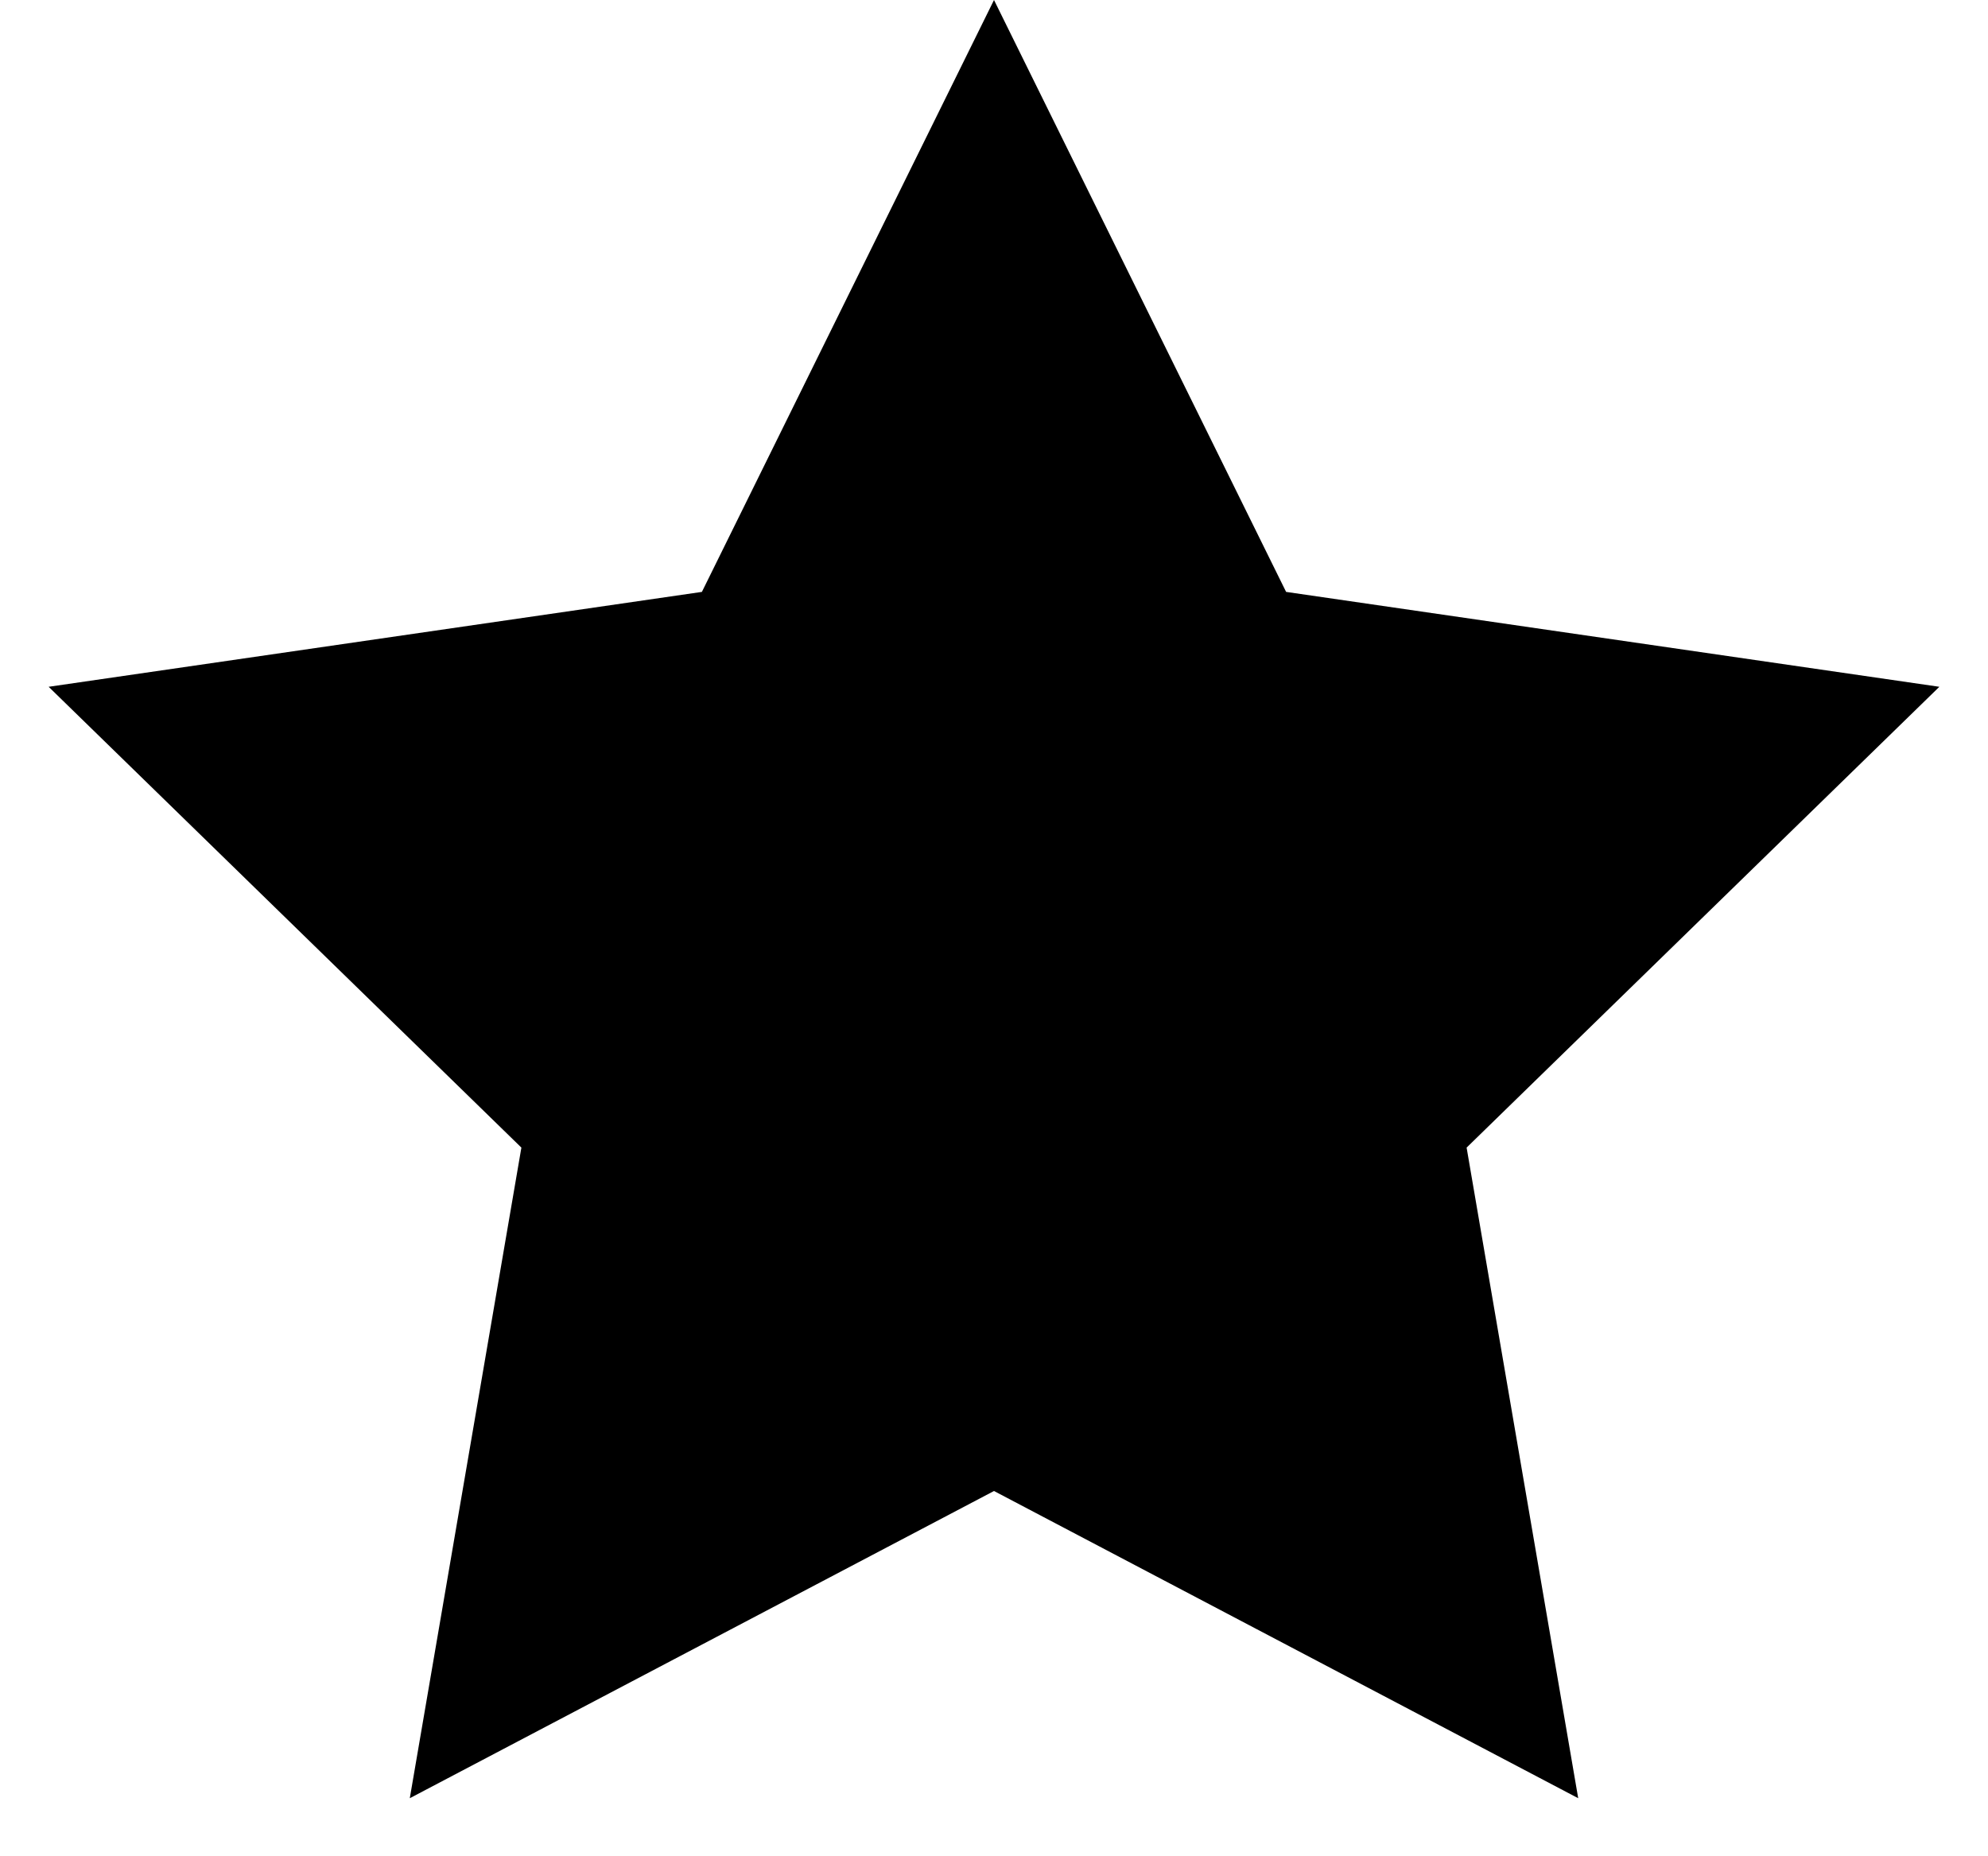
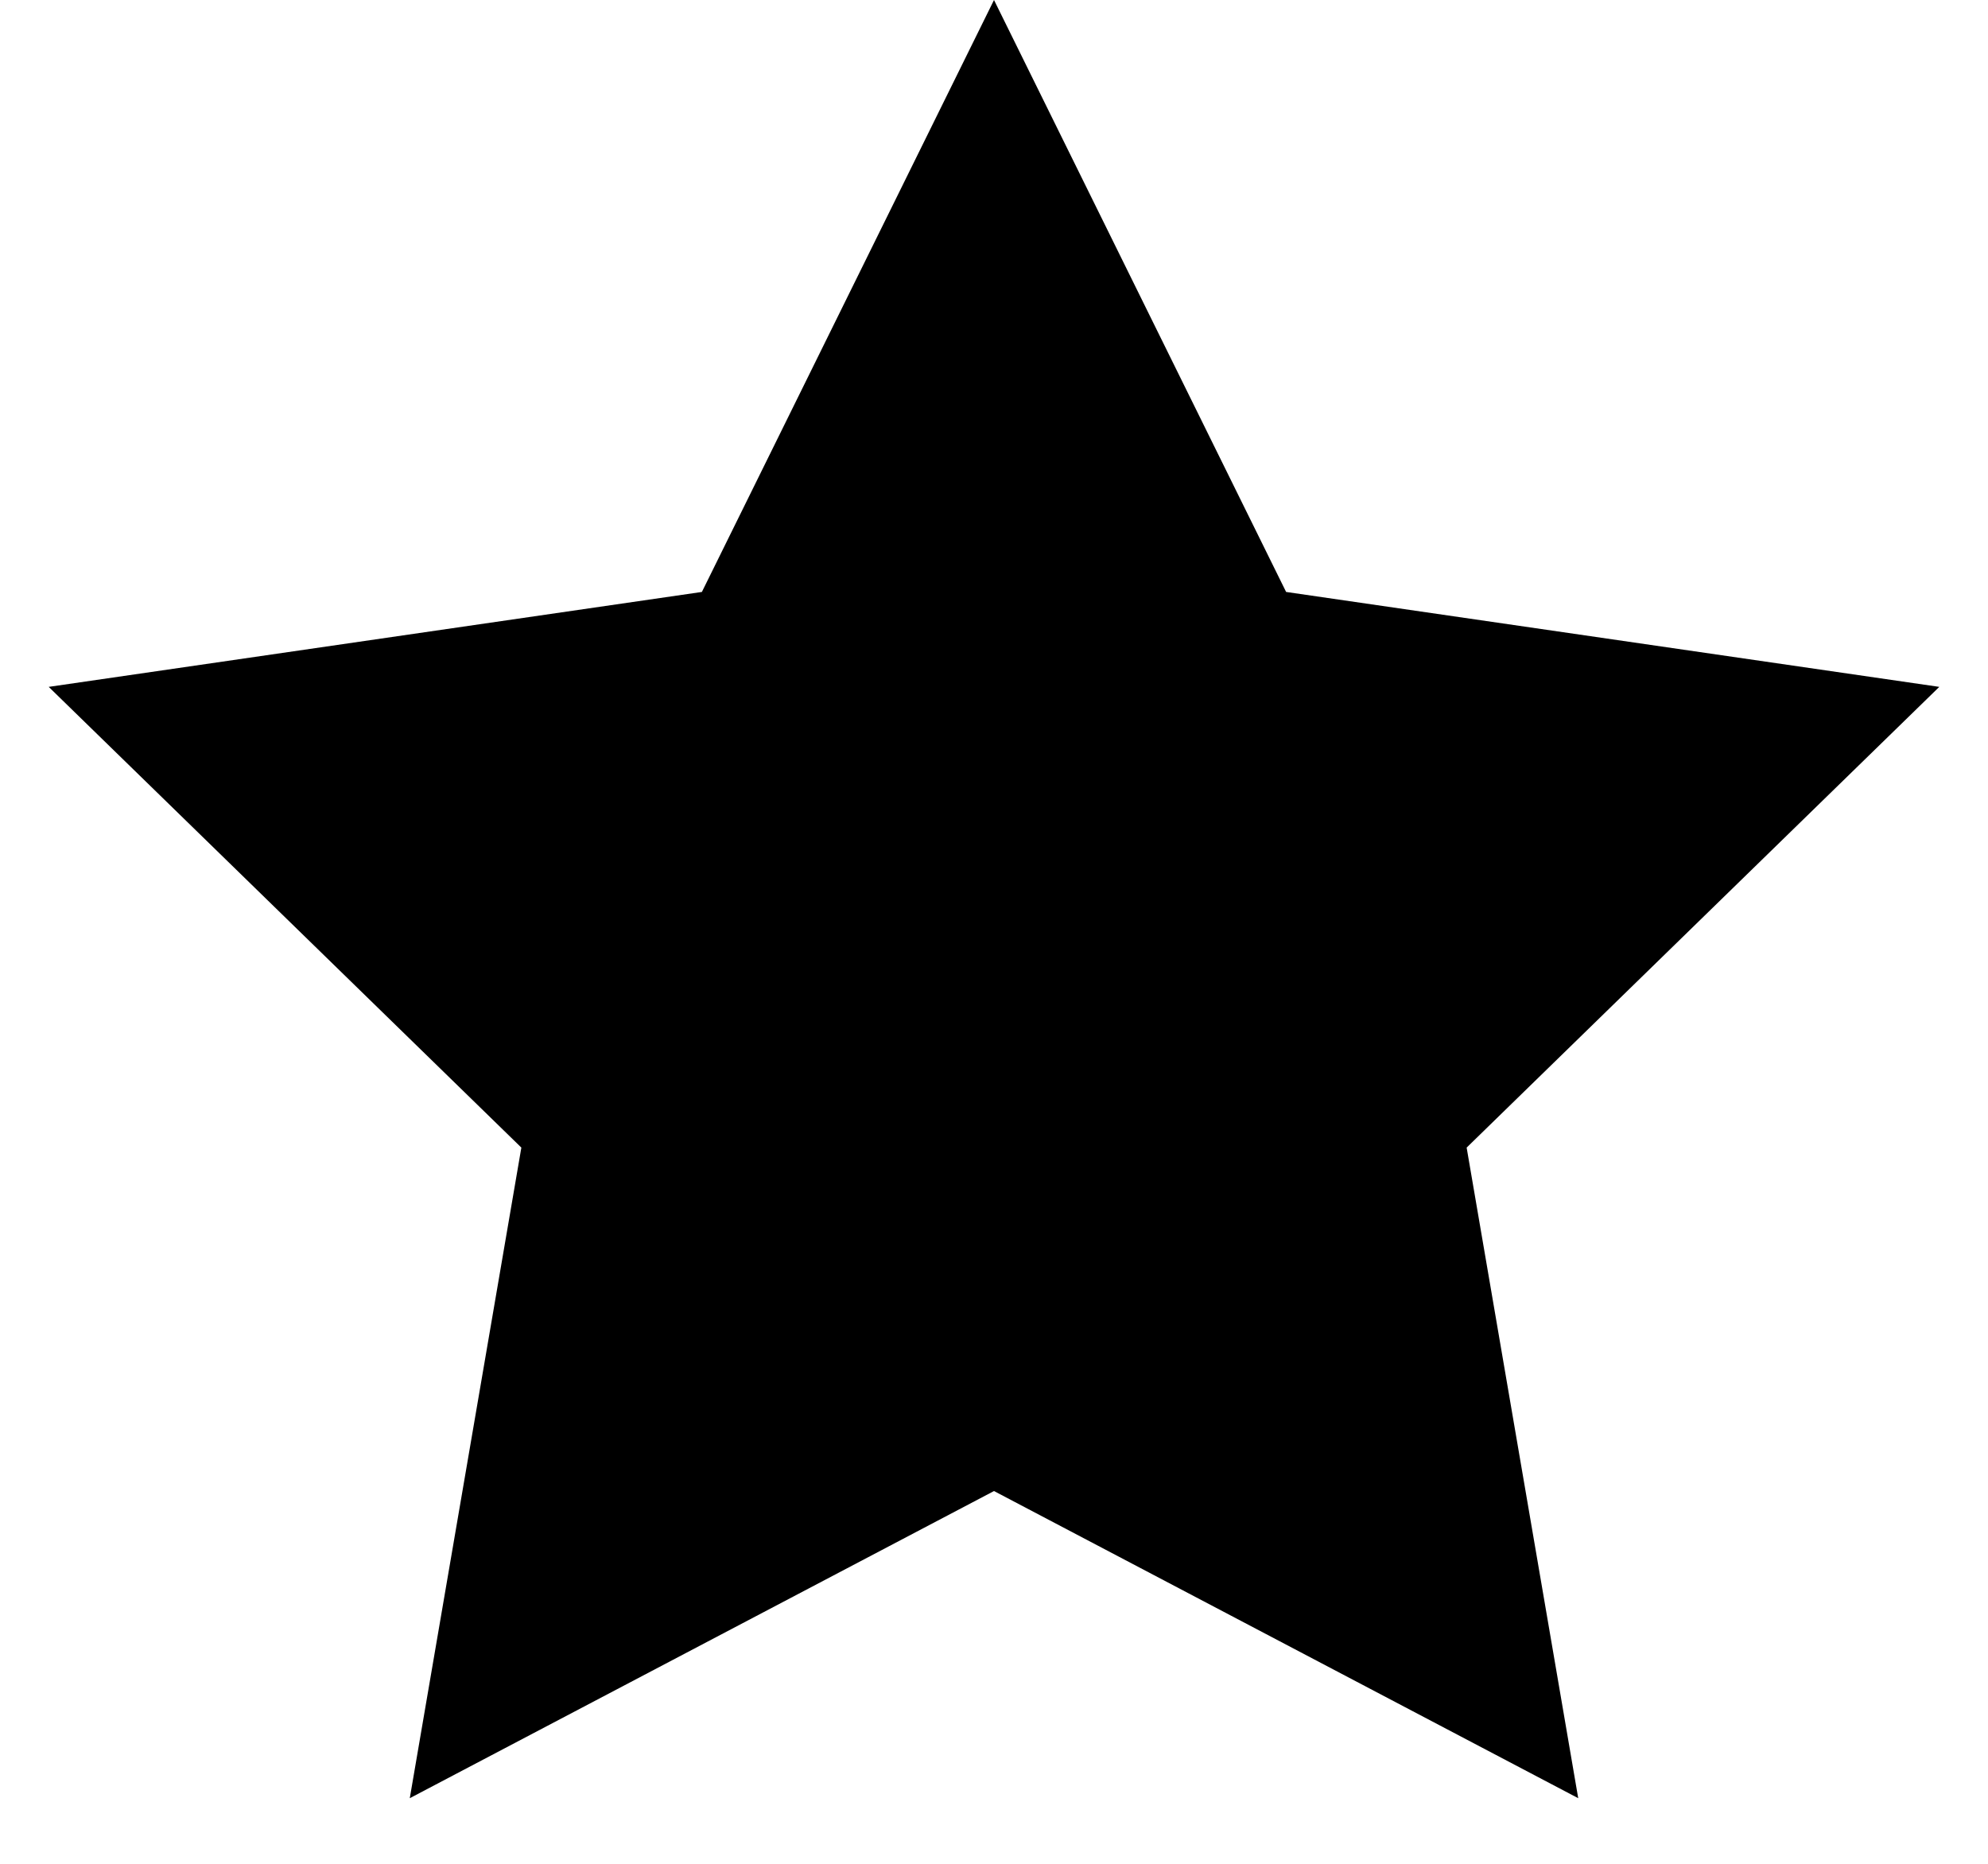
- <svg xmlns="http://www.w3.org/2000/svg" width="15" height="14" viewBox="0 0 15 14">
-   <path fill-rule="evenodd" d="M24.5 11.25L20.092 13.568 20.934 8.659 17.367 5.182 22.296 4.466 24.5 0 26.704 4.466 31.633 5.182 28.066 8.659 28.908 13.568z" transform="translate(-17)" />
+ <svg xmlns="http://www.w3.org/2000/svg" width="16" height="15" viewBox="0 0 16 15">
+   <path fill-rule="evenodd" d="M316 569L311.298 571.472 312.196 566.236 308.392 562.528 313.649 561.764 316 557 318.351 561.764 323.608 562.528 319.804 566.236 320.702 571.472z" transform="translate(-308 -557)" />
</svg>
